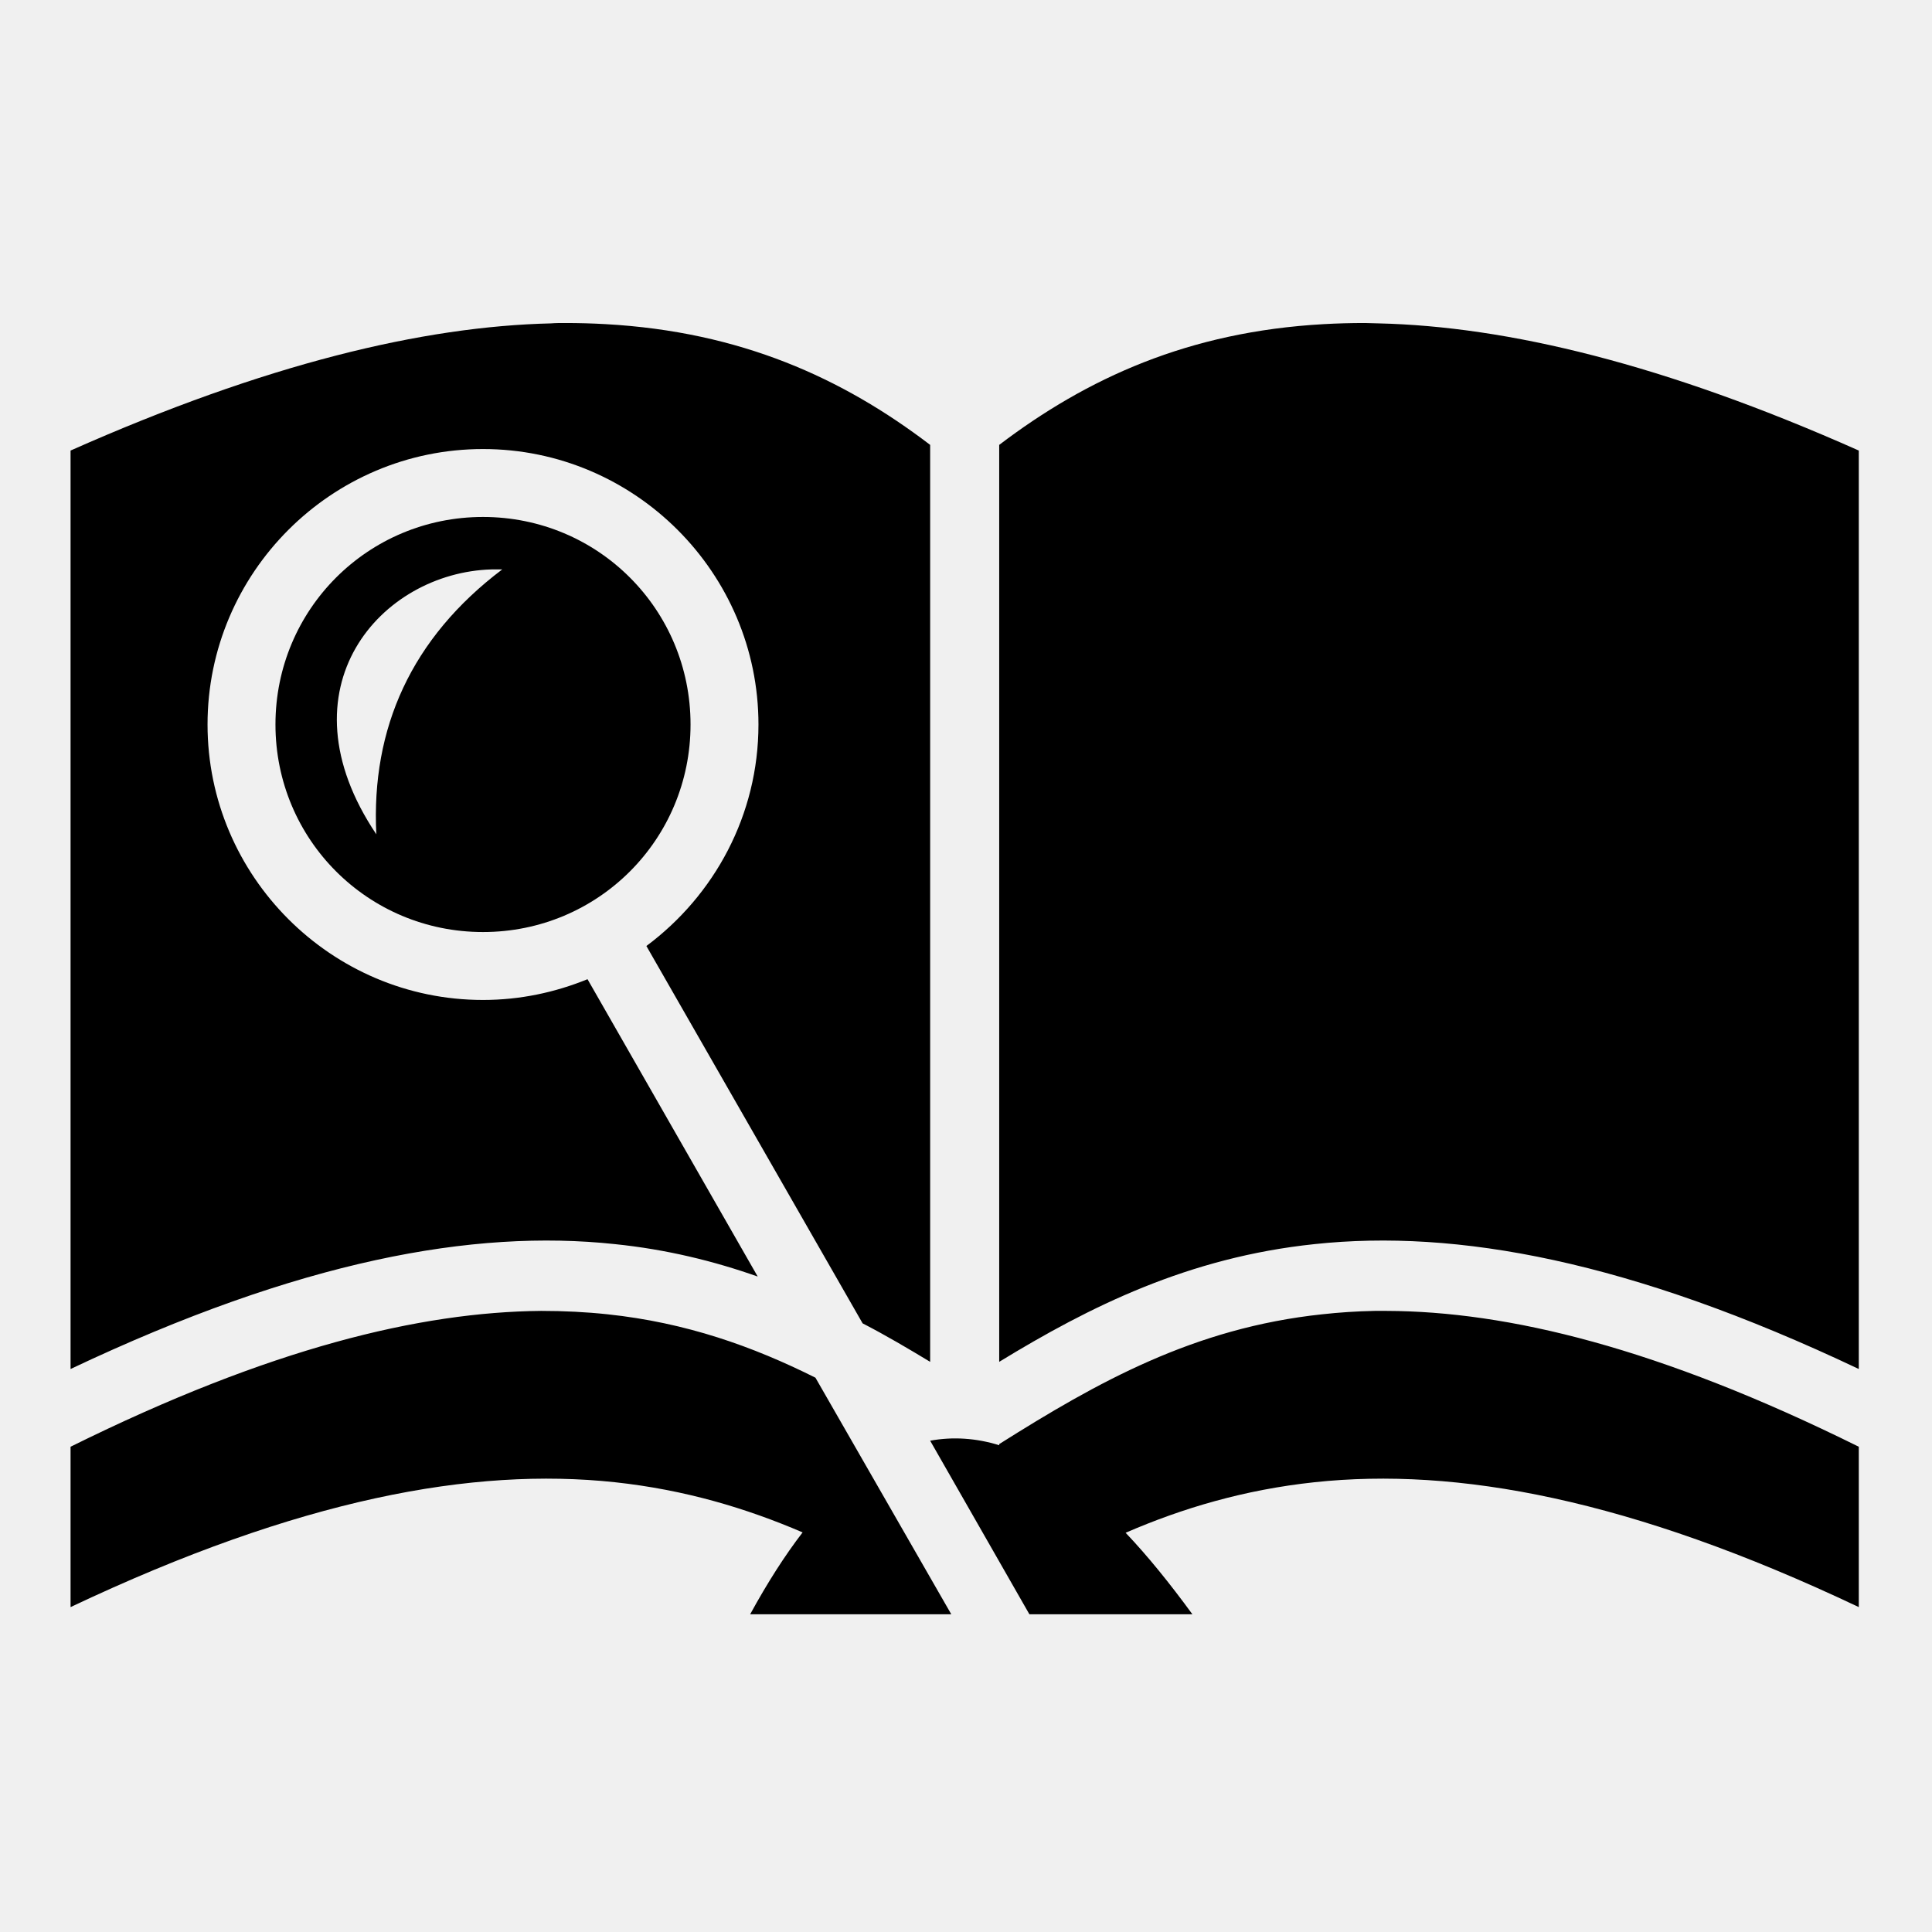
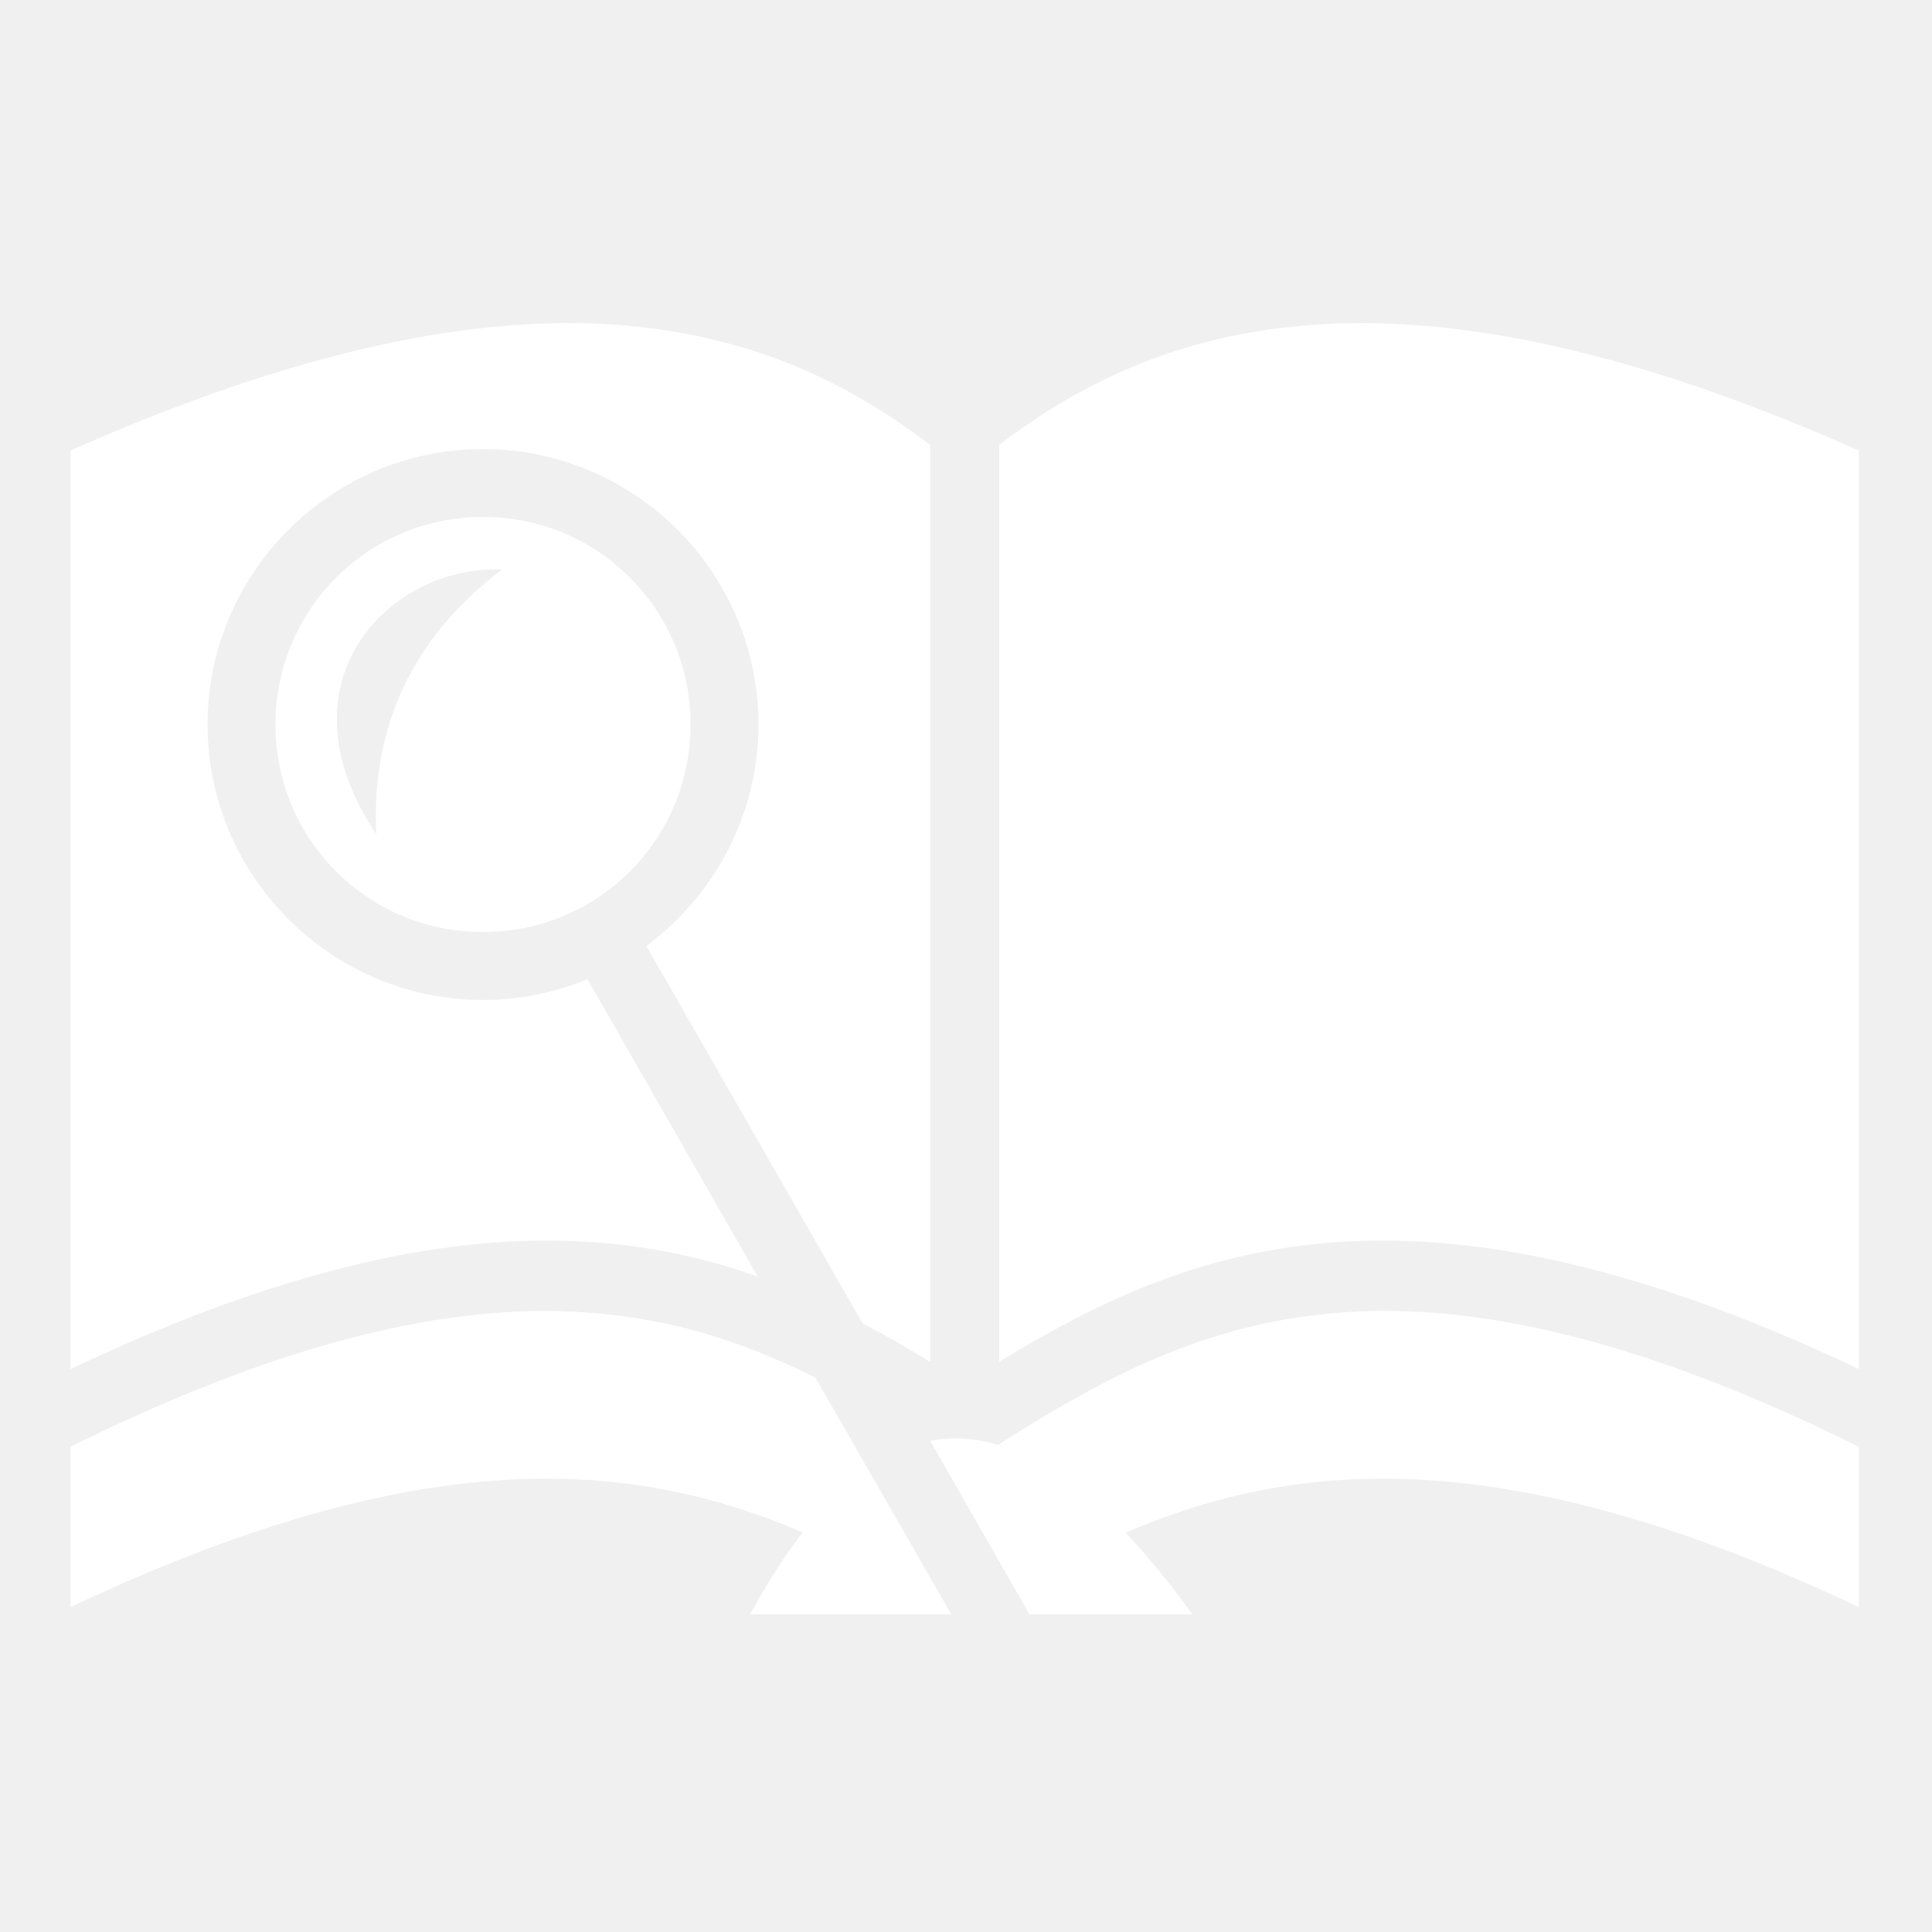
<svg xmlns="http://www.w3.org/2000/svg" viewBox="0 0 512 512">
-   <path d="M149.7 85.6c-1.2 0-2.5 0-3.7.1-33.9.8-75.5 10.7-127.3 33.7v243.4c60.8-28.8 106.7-37.1 144.2-33.1 13.7 1.4 26.3 4.5 37.9 8.6l-45.1-78.8c-8.6 3.5-17.9 5.5-27.7 5.5-40.21 0-73-32.8-73-73s32.79-73 73-73c40.2 0 73 32.8 73 73 0 24-11.7 45.3-29.7 58.7l57.3 100c6.2 3.2 12.1 6.7 17.9 10.2v-243c-23.2-17.7-50.2-30-86-32-3.5-.2-7.1-.3-10.8-.3zm212 0c-3.7 0-7.4.1-10.9.3-35.8 2-62.7 14.3-86 32v243c23.9-14.6 50.1-27.7 83.6-31.2 37.5-4 83.5 4.3 144.2 33.1V119.4c-51.7-23-93.3-32.9-127.2-33.7-1.3 0-2.5-.1-3.7-.1zM128 137c-30.48 0-55 24.5-55 55s24.52 55 55 55c30.5 0 55-24.5 55-55s-24.5-55-55-55zm2.3 13.9h2.8C109 169.1 98.32 193 99.73 221.1c-26.06-38.8 1.27-69.4 30.57-70.2zm13.1 196.5c-32 .3-71.8 9.8-124.7 36v42.5c60.8-28.8 106.7-37.1 144.2-33.1 18.6 2 34.9 6.9 49.8 13.3-4.7 6.1-9.3 13.3-13.9 21.7h53.3l-36-62.7c-16.6-8.3-34.3-14.6-55.1-16.8-5.6-.6-11.5-.9-17.6-.9zm220.9 0c-4.8.1-9.4.4-13.9.9-34 3.6-59.6 18-85.6 34.4v.3c-6.1-1.9-12.3-2.3-18.3-1.2l26.3 46H316c-6-8.2-11.8-15.4-17.7-21.6 15-6.5 31.4-11.4 50.1-13.4 37.5-4 83.5 4.3 144.2 33.1v-42.5c-53.1-26.3-93.1-35.9-125.2-36h-3.1z" fill="#000" />
+   <path d="M149.7 85.6c-1.2 0-2.5 0-3.7.1-33.9.8-75.5 10.7-127.3 33.7v243.4c60.8-28.8 106.7-37.1 144.2-33.1 13.7 1.4 26.3 4.5 37.9 8.6l-45.1-78.8c-8.6 3.5-17.9 5.5-27.7 5.5-40.21 0-73-32.8-73-73s32.79-73 73-73c40.2 0 73 32.8 73 73 0 24-11.7 45.3-29.7 58.7l57.3 100c6.2 3.2 12.1 6.7 17.9 10.2v-243c-23.2-17.7-50.2-30-86-32-3.5-.2-7.1-.3-10.8-.3zm212 0c-3.7 0-7.4.1-10.9.3-35.8 2-62.7 14.3-86 32v243c23.9-14.6 50.1-27.7 83.6-31.2 37.5-4 83.5 4.3 144.2 33.1V119.4c-51.7-23-93.3-32.9-127.2-33.7-1.3 0-2.5-.1-3.7-.1zM128 137c-30.48 0-55 24.5-55 55s24.52 55 55 55c30.5 0 55-24.5 55-55s-24.5-55-55-55zm2.3 13.9h2.8C109 169.1 98.32 193 99.73 221.1c-26.06-38.8 1.27-69.4 30.57-70.2zm13.1 196.5c-32 .3-71.8 9.8-124.7 36v42.5c60.8-28.8 106.7-37.1 144.2-33.1 18.6 2 34.9 6.9 49.8 13.3-4.7 6.1-9.3 13.3-13.9 21.7h53.3l-36-62.7c-16.6-8.3-34.3-14.6-55.1-16.8-5.6-.6-11.5-.9-17.6-.9zm220.9 0c-4.8.1-9.4.4-13.9.9-34 3.6-59.6 18-85.6 34.4v.3c-6.1-1.9-12.3-2.3-18.3-1.2l26.3 46H316c-6-8.2-11.8-15.4-17.7-21.6 15-6.5 31.4-11.4 50.1-13.4 37.5-4 83.5 4.3 144.2 33.1v-42.5c-53.1-26.3-93.1-35.9-125.2-36h-3.1z" fill="#fff" />
</svg>
